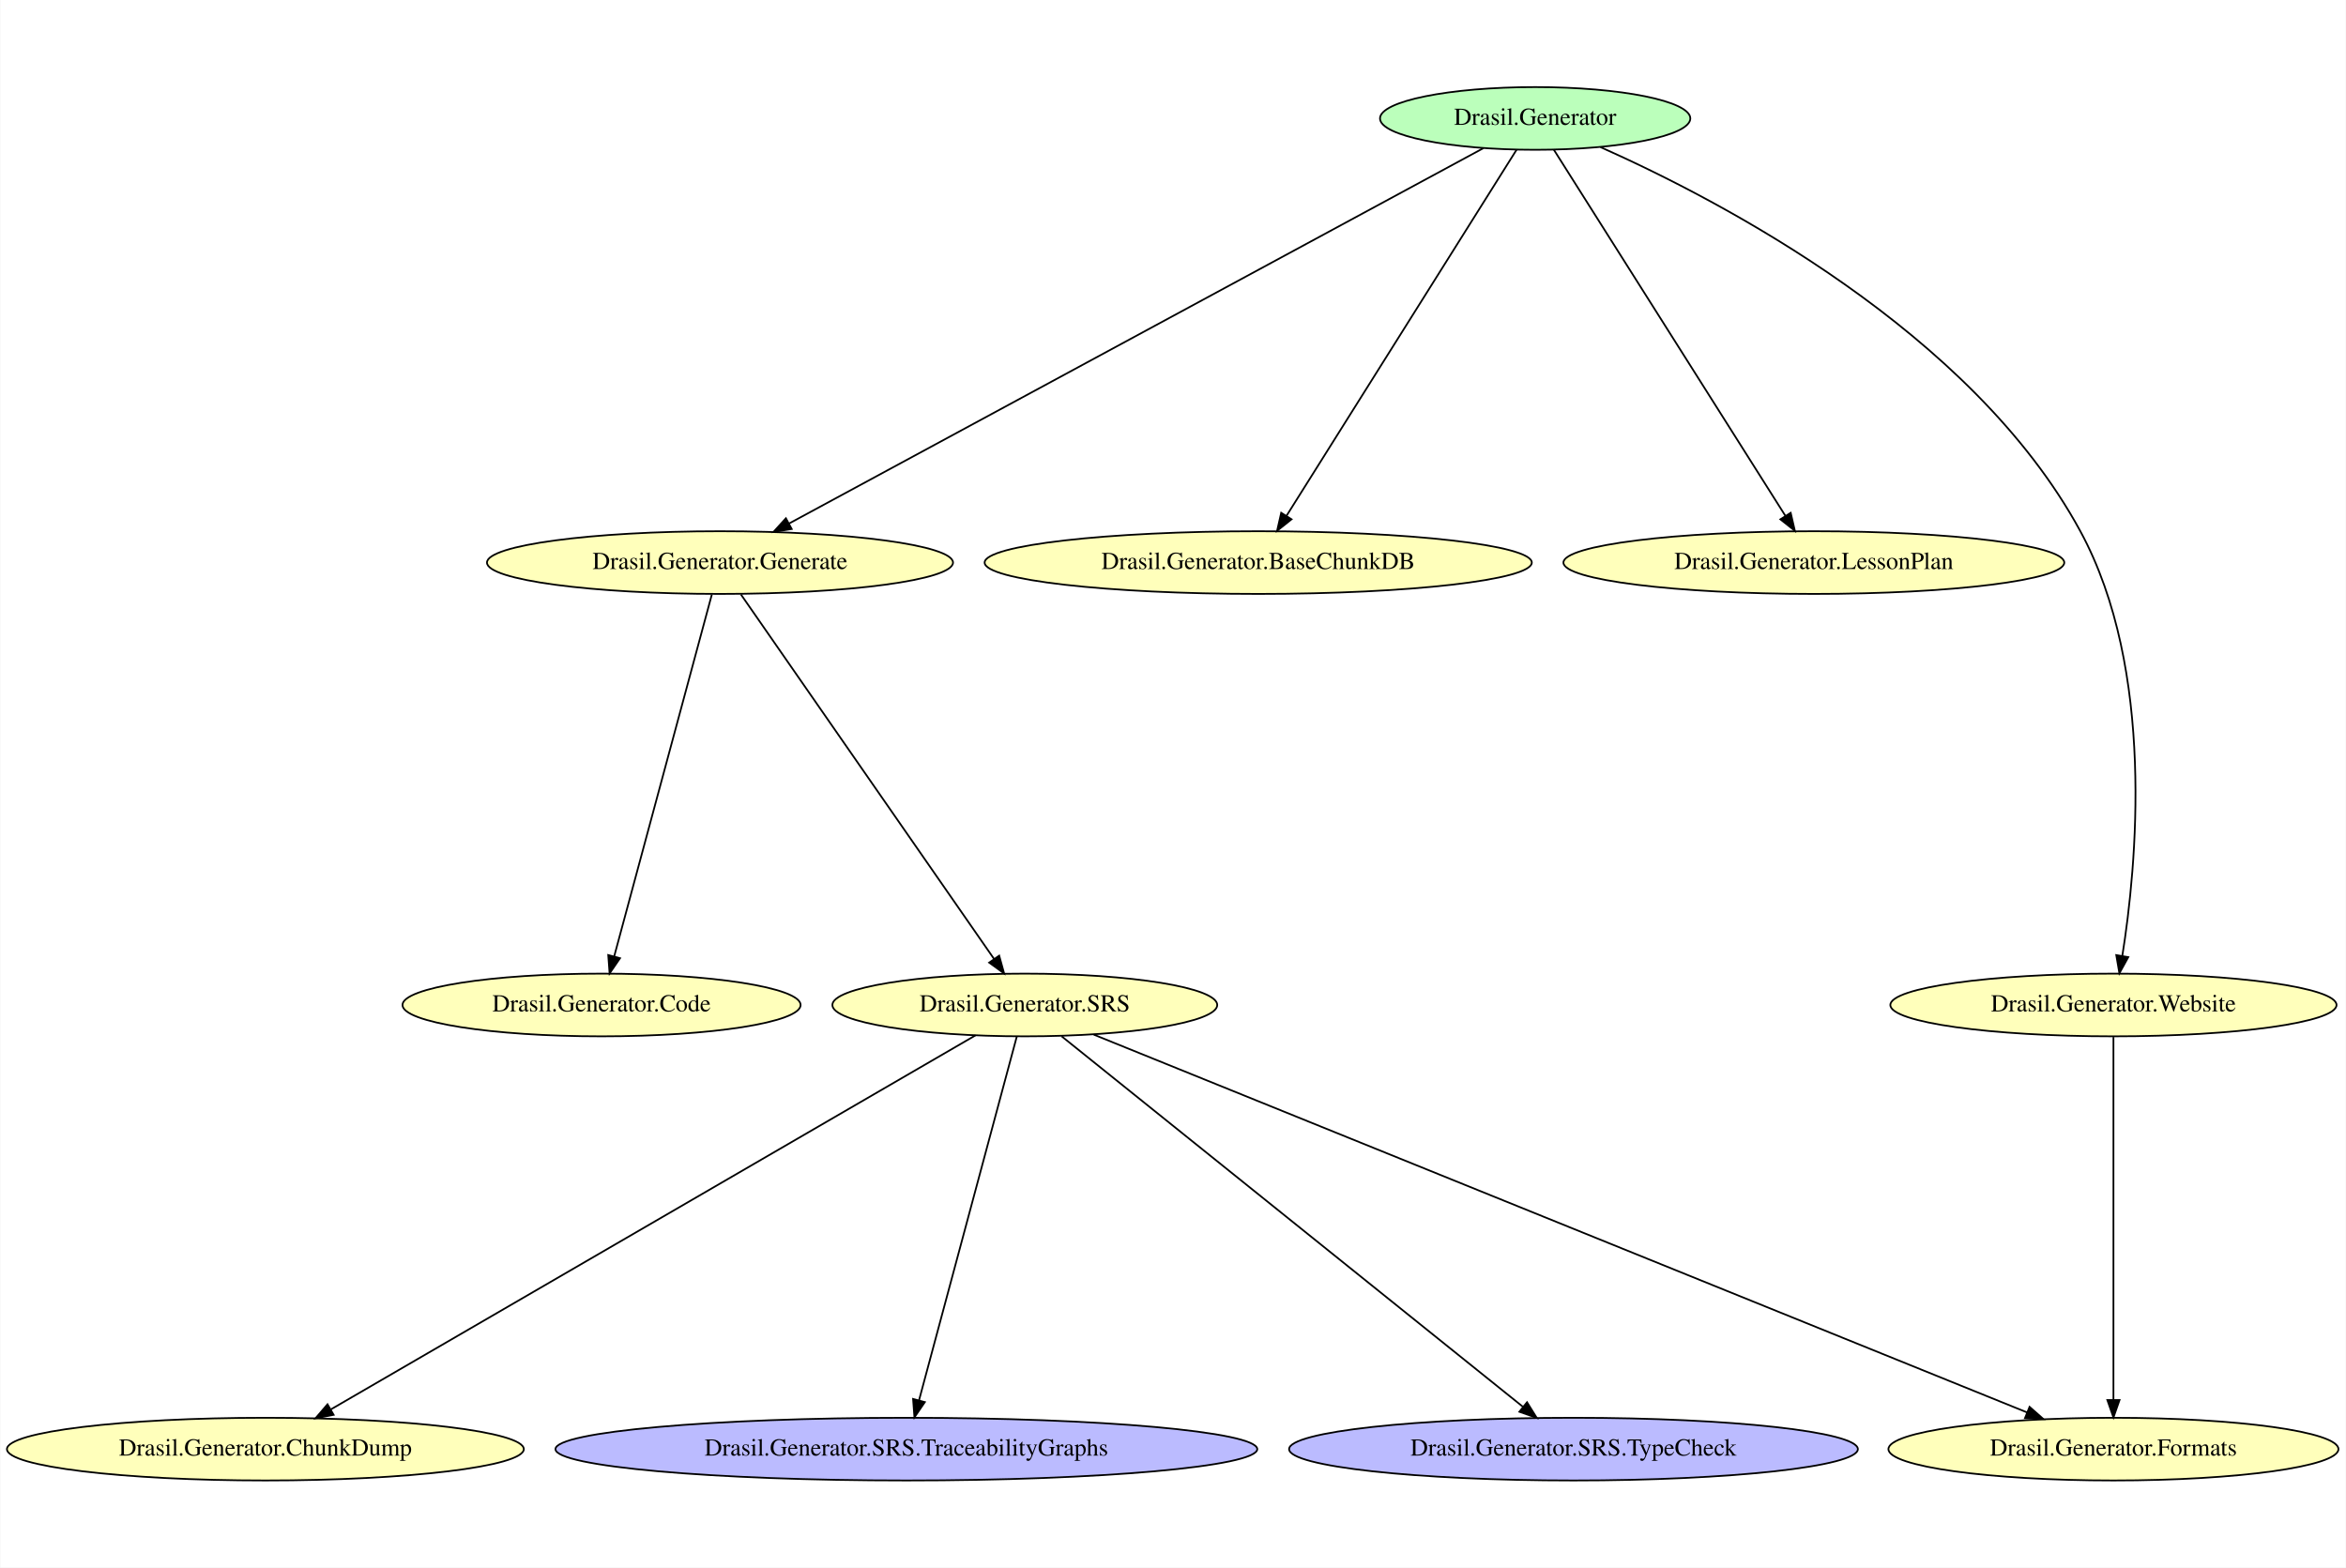
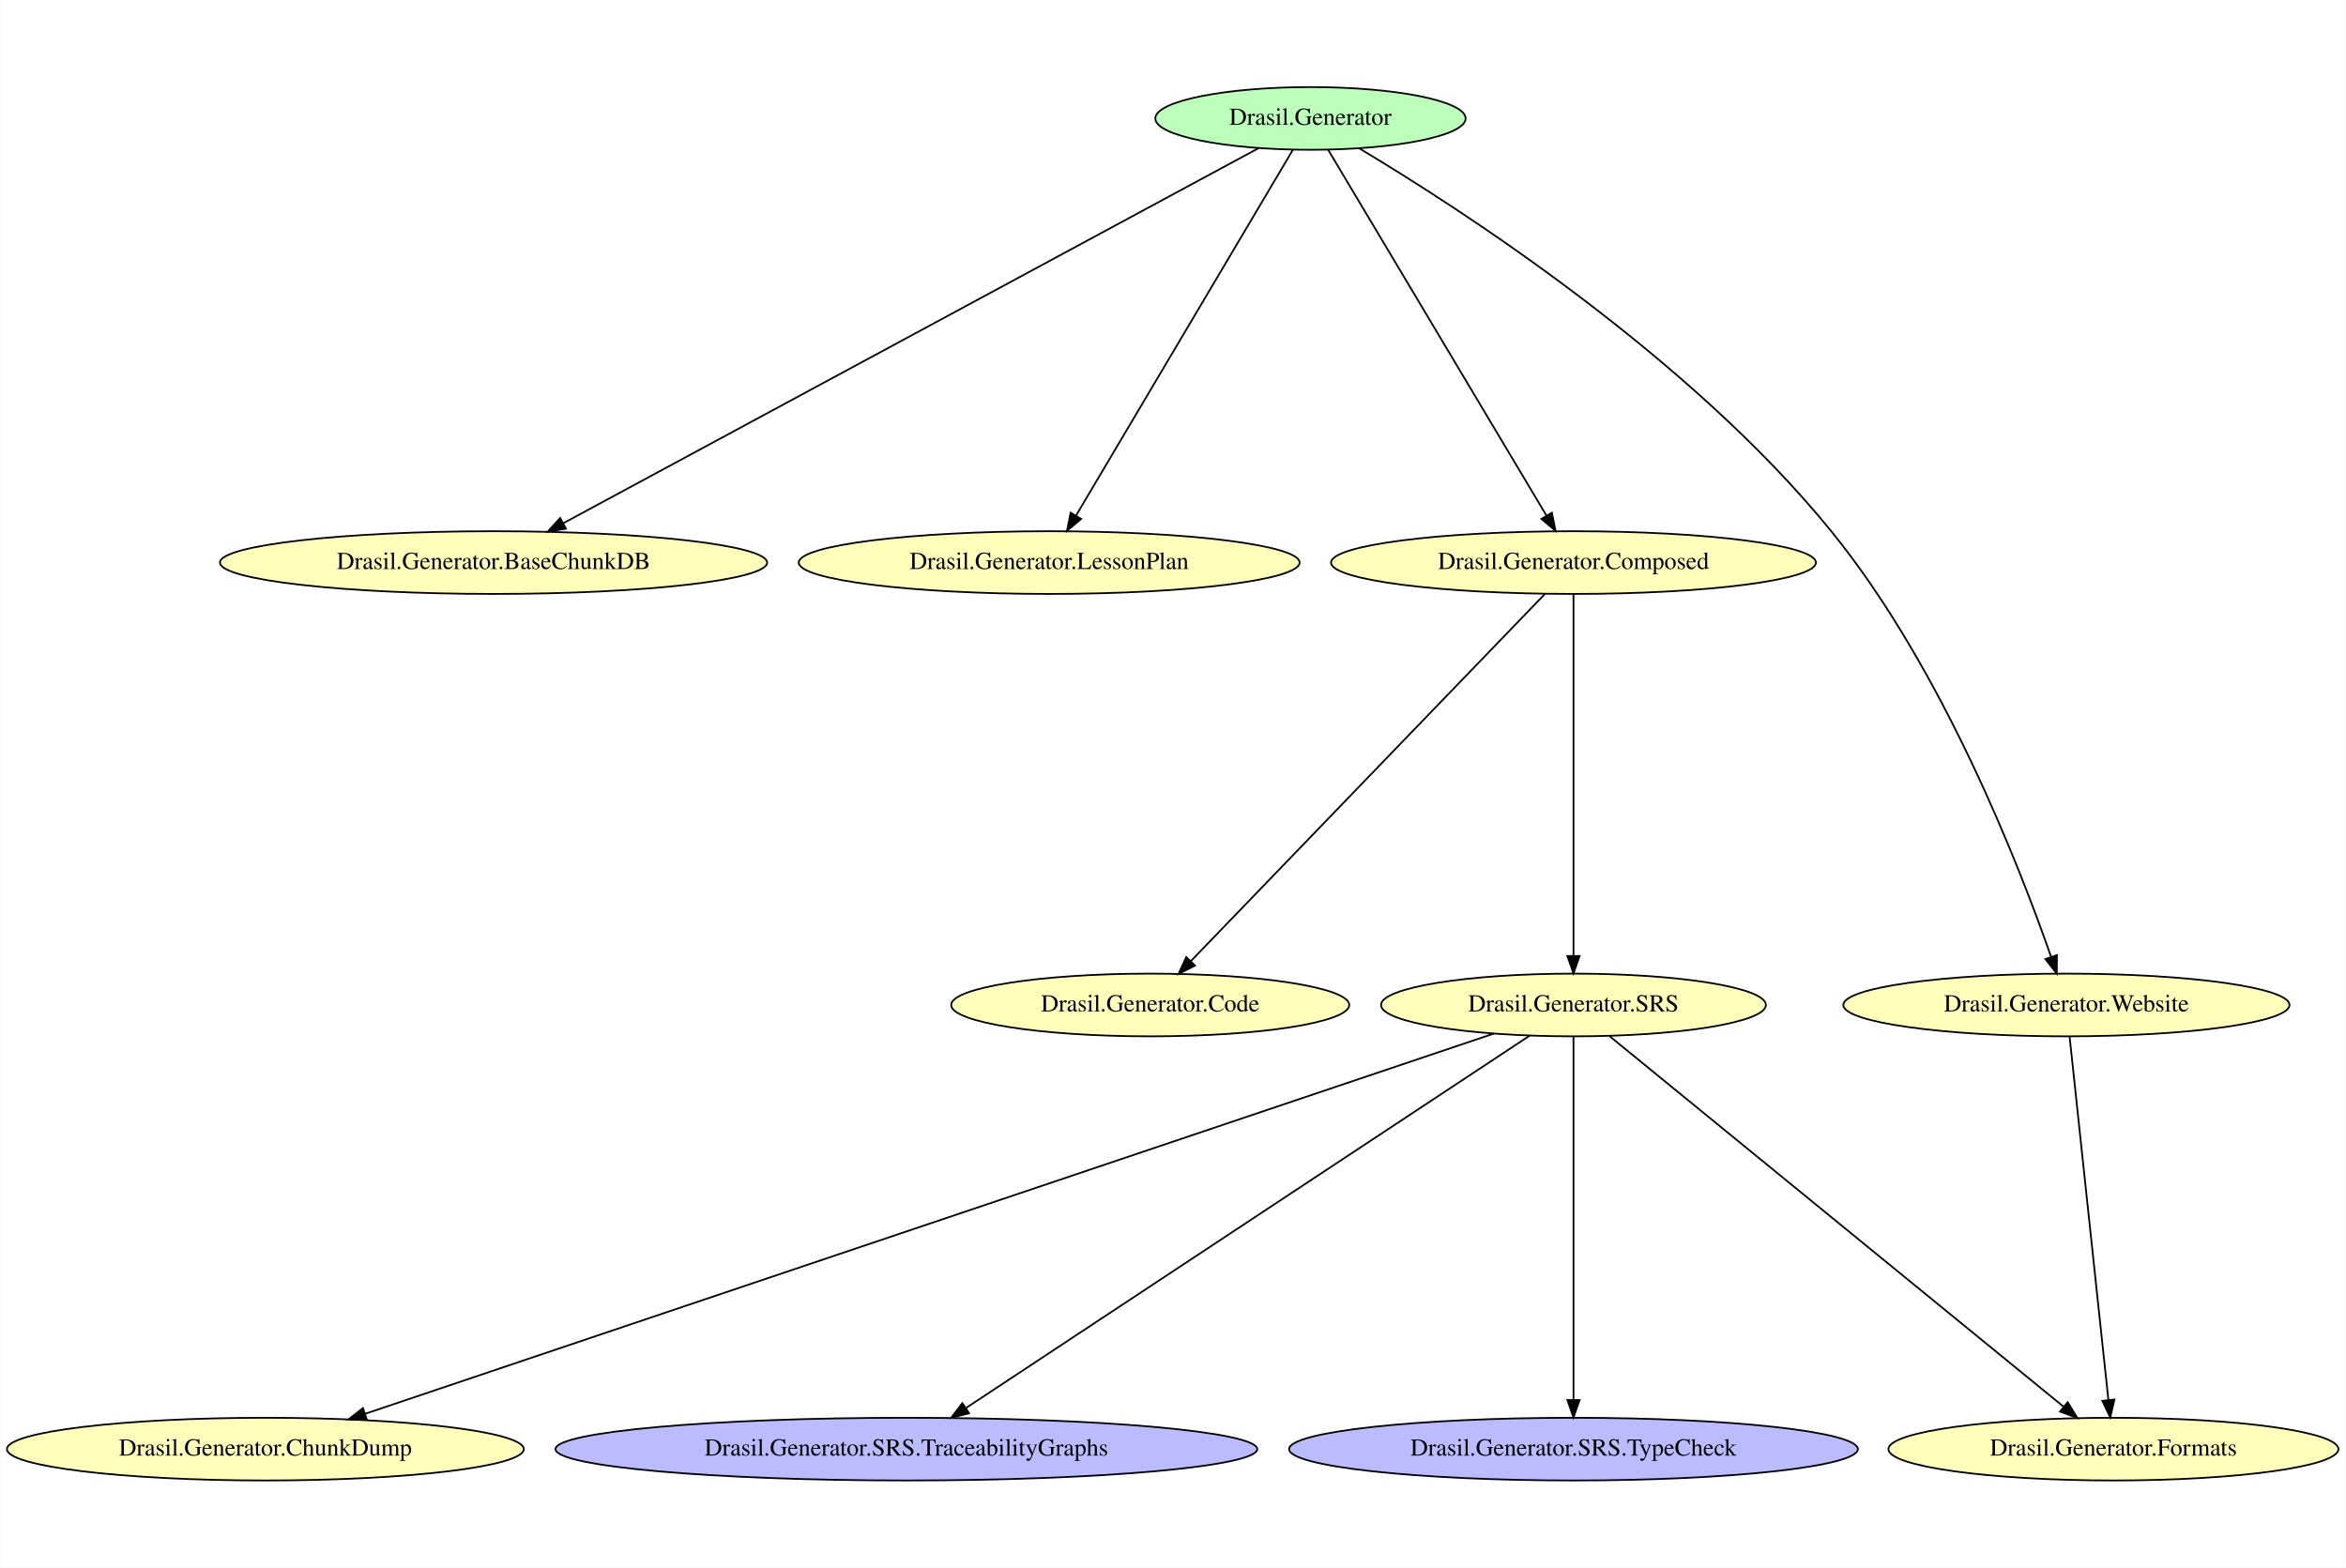
<svg xmlns="http://www.w3.org/2000/svg" width="431pt" height="288pt" viewBox="0.00 0.00 430.89 288.00">
  <g id="graph0" class="graph" transform="scale(0.32 0.32) rotate(0) translate(4 896)">
    <polygon fill="white" stroke="transparent" points="-4,4 -4,-896 1342.53,-896 1342.53,4 -4,4" />
    <g id="node1" class="node">
-       <ellipse fill="#bbffbb" stroke="black" cx="877.19" cy="-828" rx="89.08" ry="18" />
-       <text text-anchor="middle" x="877.19" y="-824.3" font-family="Times,serif" font-size="14.00">Drasil.Generator</text>
+       <ellipse fill="#bbffbb" stroke="black" cx="748.19" cy="-828" rx="89.08" ry="18" />
+       <text text-anchor="middle" x="748.19" y="-824.3" font-family="Times,serif" font-size="14.00">Drasil.Generator</text>
+     </g>
+     <g id="node4" class="node">
+       <ellipse fill="#ffffbb" stroke="black" cx="279.19" cy="-573" rx="157.07" ry="18" />
+       <text text-anchor="middle" x="279.19" y="-569.3" font-family="Times,serif" font-size="14.00">Drasil.Generator.BaseChunkDB</text>
+     </g>
+     <g id="edge4" class="edge">
+       <path fill="none" stroke="black" d="M718.49,-810.98C637.31,-767.19 411.6,-645.43 319.3,-595.64" />
+       <polygon fill="black" stroke="black" points="320.74,-592.44 310.27,-590.77 317.41,-598.6 320.74,-592.44" />
+     </g>
+     <g id="node5" class="node">
+       <ellipse fill="#ffffbb" stroke="black" cx="598.19" cy="-573" rx="143.77" ry="18" />
+       <text text-anchor="middle" x="598.19" y="-569.3" font-family="Times,serif" font-size="14.00">Drasil.Generator.LessonPlan</text>
+     </g>
+     <g id="edge3" class="edge">
+       <path fill="none" stroke="black" d="M738.11,-810.01C712.4,-766.63 644.2,-651.6 613.52,-599.86" />
+       <polygon fill="black" stroke="black" points="616.53,-598.07 608.42,-591.25 610.5,-601.64 616.53,-598.07" />
+     </g>
+     <g id="node7" class="node">
+       <ellipse fill="#ffffbb" stroke="black" cx="899.19" cy="-573" rx="139.18" ry="18" />
+       <text text-anchor="middle" x="899.19" y="-569.3" font-family="Times,serif" font-size="14.00">Drasil.Generator.Composed</text>
+     </g>
+     <g id="edge2" class="edge">
+       <path fill="none" stroke="black" d="M758.33,-810.01C784.22,-766.63 852.87,-651.6 883.75,-599.86" />
+       <polygon fill="black" stroke="black" points="886.77,-601.63 888.89,-591.25 880.76,-598.05 886.77,-601.63" />
+     </g>
+     <g id="node9" class="node">
+       <ellipse fill="#ffffbb" stroke="black" cx="1182.19" cy="-319" rx="128.08" ry="18" />
+       <text text-anchor="middle" x="1182.19" y="-315.3" font-family="Times,serif" font-size="14.00">Drasil.Generator.Website</text>
+     </g>
+     <g id="edge1" class="edge">
+       <path fill="none" stroke="black" d="M776.29,-810.76C833.6,-776.49 965.44,-691.59 1047.19,-591 1111.23,-512.19 1155.49,-398 1173.36,-346.7" />
+       <polygon fill="black" stroke="black" points="1176.74,-347.62 1176.67,-337.03 1170.12,-345.36 1176.74,-347.62" />
    </g>
    <g id="node2" class="node">
-       <ellipse fill="#ffffbb" stroke="black" cx="409.19" cy="-573" rx="133.78" ry="18" />
-       <text text-anchor="middle" x="409.19" y="-569.3" font-family="Times,serif" font-size="14.00">Drasil.Generator.Generate</text>
-     </g>
-     <g id="edge4" class="edge">
-       <path fill="none" stroke="black" d="M847.56,-810.98C766.45,-767.14 540.78,-645.14 448.88,-595.46" />
-       <polygon fill="black" stroke="black" points="450.36,-592.28 439.9,-590.6 447.03,-598.44 450.36,-592.28" />
-     </g>
-     <g id="node5" class="node">
-       <ellipse fill="#ffffbb" stroke="black" cx="718.19" cy="-573" rx="157.07" ry="18" />
-       <text text-anchor="middle" x="718.19" y="-569.3" font-family="Times,serif" font-size="14.00">Drasil.Generator.BaseChunkDB</text>
-     </g>
-     <g id="edge3" class="edge">
-       <path fill="none" stroke="black" d="M866.51,-810.01C839.25,-766.63 766.96,-651.6 734.44,-599.86" />
-       <polygon fill="black" stroke="black" points="737.31,-597.86 729.03,-591.25 731.39,-601.58 737.31,-597.86" />
-     </g>
-     <g id="node6" class="node">
-       <ellipse fill="#ffffbb" stroke="black" cx="1037.19" cy="-573" rx="143.77" ry="18" />
-       <text text-anchor="middle" x="1037.19" y="-569.3" font-family="Times,serif" font-size="14.00">Drasil.Generator.LessonPlan</text>
-     </g>
-     <g id="edge2" class="edge">
-       <path fill="none" stroke="black" d="M887.93,-810.01C915.36,-766.63 988.11,-651.6 1020.83,-599.86" />
-       <polygon fill="black" stroke="black" points="1023.89,-601.57 1026.28,-591.25 1017.97,-597.83 1023.89,-601.57" />
-     </g>
-     <g id="node9" class="node">
-       <ellipse fill="#ffffbb" stroke="black" cx="1209.19" cy="-319" rx="128.08" ry="18" />
-       <text text-anchor="middle" x="1209.19" y="-315.3" font-family="Times,serif" font-size="14.00">Drasil.Generator.Website</text>
-     </g>
-     <g id="edge1" class="edge">
-       <path fill="none" stroke="black" d="M914.67,-811.54C983.33,-780.97 1127.92,-705.69 1190.19,-591 1233.46,-511.28 1222.44,-398.39 1214.28,-347.17" />
-       <polygon fill="black" stroke="black" points="1217.71,-346.48 1212.6,-337.2 1210.81,-347.65 1217.71,-346.48" />
-     </g>
-     <g id="node4" class="node">
-       <ellipse fill="#ffffbb" stroke="black" cx="341.19" cy="-319" rx="114.28" ry="18" />
-       <text text-anchor="middle" x="341.19" y="-315.3" font-family="Times,serif" font-size="14.00">Drasil.Generator.Code</text>
-     </g>
-     <g id="edge11" class="edge">
-       <path fill="none" stroke="black" d="M404.51,-554.68C392.86,-511.51 362.47,-398.86 348.45,-346.93" />
-       <polygon fill="black" stroke="black" points="351.79,-345.85 345.8,-337.11 345.03,-347.68 351.79,-345.85" />
-     </g>
-     <g id="node8" class="node">
-       <ellipse fill="#ffffbb" stroke="black" cx="584.19" cy="-319" rx="110.48" ry="18" />
-       <text text-anchor="middle" x="584.19" y="-315.3" font-family="Times,serif" font-size="14.00">Drasil.Generator.SRS</text>
-     </g>
-     <g id="edge10" class="edge">
-       <path fill="none" stroke="black" d="M421.22,-554.68C451.51,-511.06 531.06,-396.5 566.6,-345.33" />
-       <polygon fill="black" stroke="black" points="569.48,-347.32 572.31,-337.11 563.73,-343.33 569.48,-347.32" />
-     </g>
-     <g id="node3" class="node">
      <ellipse fill="#ffffbb" stroke="black" cx="148.19" cy="-64" rx="148.37" ry="18" />
      <text text-anchor="middle" x="148.19" y="-60.3" font-family="Times,serif" font-size="14.00">Drasil.Generator.ChunkDump</text>
    </g>
-     <g id="node7" class="node">
+     <g id="node3" class="node">
+       <ellipse fill="#ffffbb" stroke="black" cx="656.19" cy="-319" rx="114.28" ry="18" />
+       <text text-anchor="middle" x="656.19" y="-315.3" font-family="Times,serif" font-size="14.00">Drasil.Generator.Code</text>
+     </g>
+     <g id="node6" class="node">
      <ellipse fill="#ffffbb" stroke="black" cx="1209.19" cy="-64" rx="129.18" ry="18" />
      <text text-anchor="middle" x="1209.19" y="-60.3" font-family="Times,serif" font-size="14.00">Drasil.Generator.Formats</text>
    </g>
+     <g id="edge11" class="edge">
+       <path fill="none" stroke="black" d="M882.87,-555.07C840.76,-511.41 728.35,-394.83 679.45,-344.12" />
+       <polygon fill="black" stroke="black" points="681.9,-341.62 672.44,-336.85 676.86,-346.48 681.9,-341.62" />
+     </g>
+     <g id="node8" class="node">
+       <ellipse fill="#ffffbb" stroke="black" cx="899.19" cy="-319" rx="110.48" ry="18" />
+       <text text-anchor="middle" x="899.19" y="-315.3" font-family="Times,serif" font-size="14.00">Drasil.Generator.SRS</text>
+     </g>
+     <g id="edge10" class="edge">
+       <path fill="none" stroke="black" d="M899.19,-554.68C899.19,-511.6 899.19,-399.33 899.19,-347.26" />
+       <polygon fill="black" stroke="black" points="902.69,-347.11 899.19,-337.11 895.69,-347.11 902.69,-347.11" />
+     </g>
    <g id="edge7" class="edge">
-       <path fill="none" stroke="black" d="M555.92,-301.59C479.99,-257.54 271.62,-136.62 185.84,-86.85" />
-       <polygon fill="black" stroke="black" points="187.37,-83.69 176.96,-81.7 183.85,-89.74 187.37,-83.69" />
+       <path fill="none" stroke="black" d="M853.34,-302.55C722.74,-258.56 348.99,-132.65 205.37,-84.26" />
+       <polygon fill="black" stroke="black" points="206.43,-80.93 195.84,-81.05 204.2,-87.56 206.43,-80.93" />
    </g>
    <g id="edge6" class="edge">
-       <path fill="none" stroke="black" d="M623.76,-301.98C733.09,-257.72 1039.18,-133.82 1159.61,-85.07" />
-       <polygon fill="black" stroke="black" points="1161.03,-88.27 1168.98,-81.27 1158.4,-81.78 1161.03,-88.27" />
+       <path fill="none" stroke="black" d="M920.01,-301.01C974.06,-256.9 1118.9,-138.69 1180.66,-88.28" />
+       <polygon fill="black" stroke="black" points="1182.92,-90.95 1188.46,-81.92 1178.5,-85.53 1182.92,-90.95" />
    </g>
    <g id="node10" class="node">
      <ellipse fill="#bbbbff" stroke="black" cx="516.19" cy="-64" rx="201.46" ry="18" />
      <text text-anchor="middle" x="516.19" y="-60.3" font-family="Times,serif" font-size="14.00">Drasil.Generator.SRS.TraceabilityGraphs</text>
    </g>
    <g id="edge9" class="edge">
-       <path fill="none" stroke="black" d="M579.62,-301.01C568.06,-257.99 537.56,-144.5 523.49,-92.16" />
-       <polygon fill="black" stroke="black" points="526.8,-91 520.82,-82.25 520.04,-92.82 526.8,-91" />
+       <path fill="none" stroke="black" d="M874.06,-301.4C807.53,-257.45 626.73,-138.02 550.66,-87.77" />
+       <polygon fill="black" stroke="black" points="552.18,-84.58 541.91,-81.99 548.33,-90.43 552.18,-84.58" />
    </g>
    <g id="node11" class="node">
      <ellipse fill="#bbbbff" stroke="black" cx="899.19" cy="-64" rx="163.27" ry="18" />
      <text text-anchor="middle" x="899.19" y="-60.3" font-family="Times,serif" font-size="14.00">Drasil.Generator.SRS.TypeCheck</text>
    </g>
    <g id="edge8" class="edge">
-       <path fill="none" stroke="black" d="M605.34,-301.01C660.26,-256.9 807.44,-138.69 870.2,-88.28" />
-       <polygon fill="black" stroke="black" points="872.52,-90.91 878.12,-81.92 868.13,-85.45 872.52,-90.91" />
+       <path fill="none" stroke="black" d="M899.19,-300.61C899.19,-257.36 899.19,-144.65 899.19,-92.37" />
+       <polygon fill="black" stroke="black" points="902.69,-92.18 899.19,-82.18 895.69,-92.18 902.69,-92.18" />
    </g>
    <g id="edge5" class="edge">
-       <path fill="none" stroke="black" d="M1209.19,-300.61C1209.19,-257.36 1209.19,-144.65 1209.19,-92.37" />
-       <polygon fill="black" stroke="black" points="1212.69,-92.18 1209.19,-82.18 1205.69,-92.18 1212.69,-92.18" />
+       <path fill="none" stroke="black" d="M1184.04,-300.61C1188.66,-257.36 1200.69,-144.65 1206.27,-92.37" />
+       <polygon fill="black" stroke="black" points="1209.77,-92.49 1207.35,-82.18 1202.81,-91.75 1209.77,-92.49" />
    </g>
  </g>
</svg>
